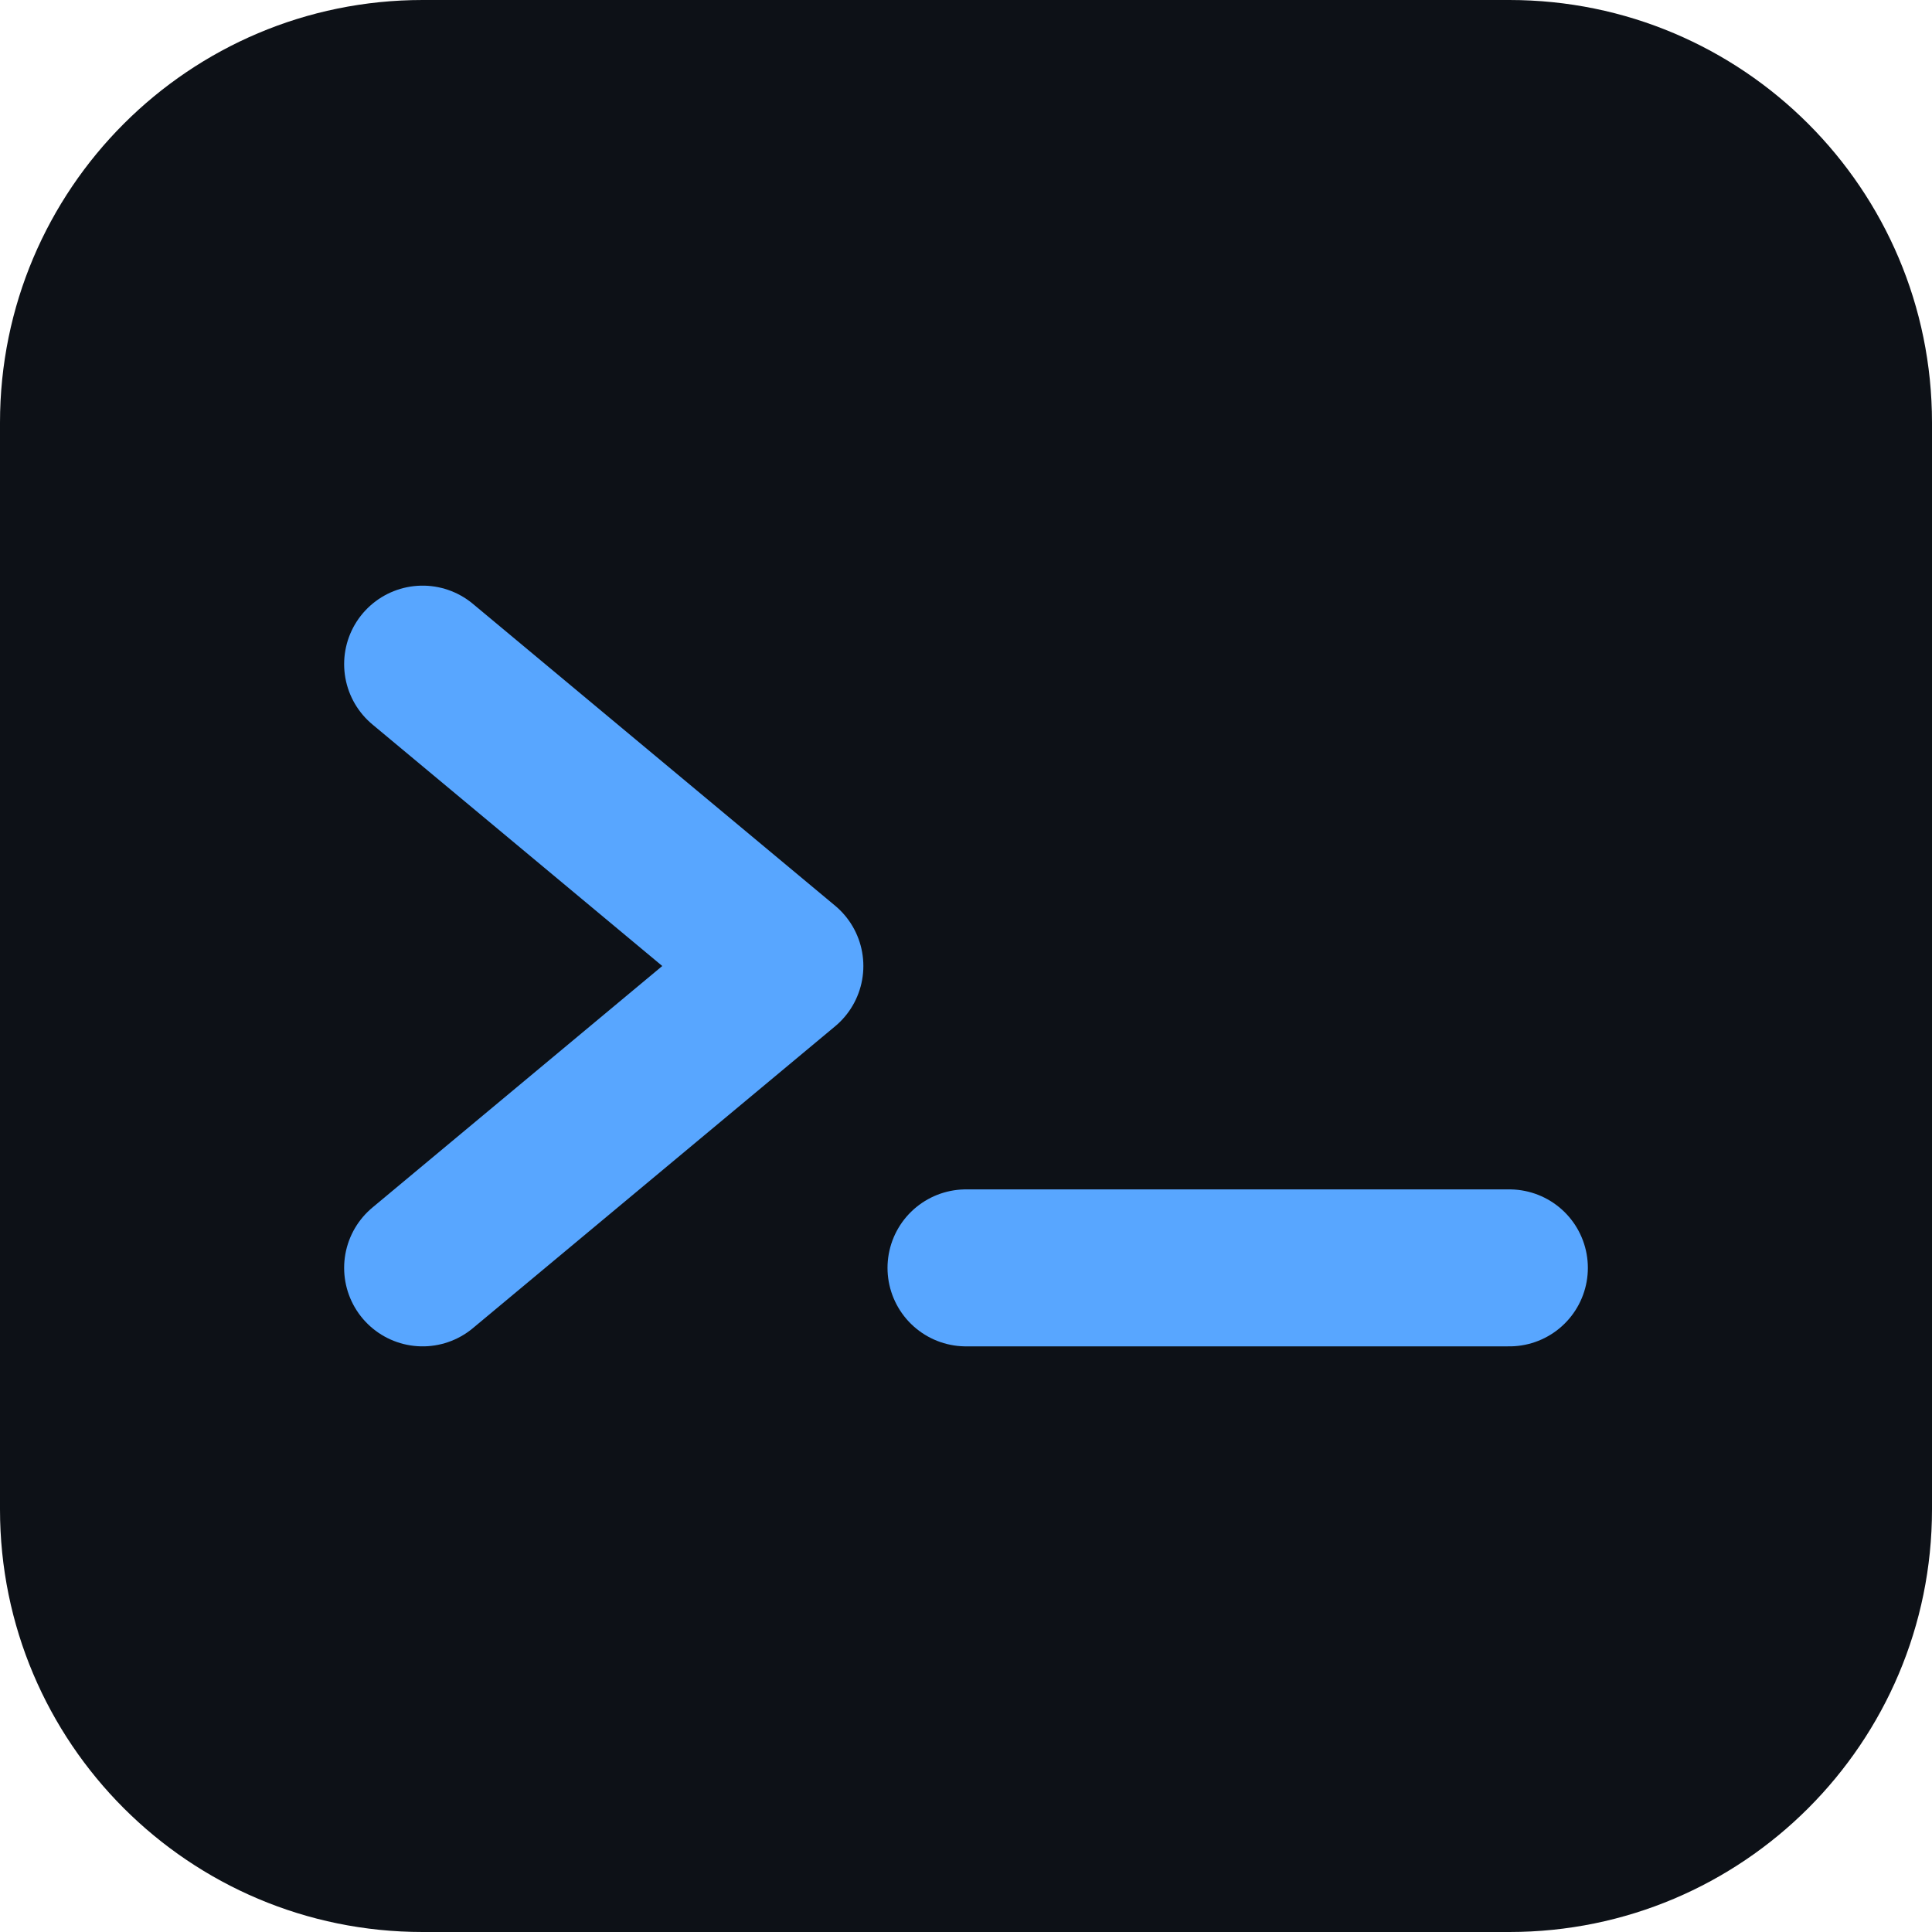
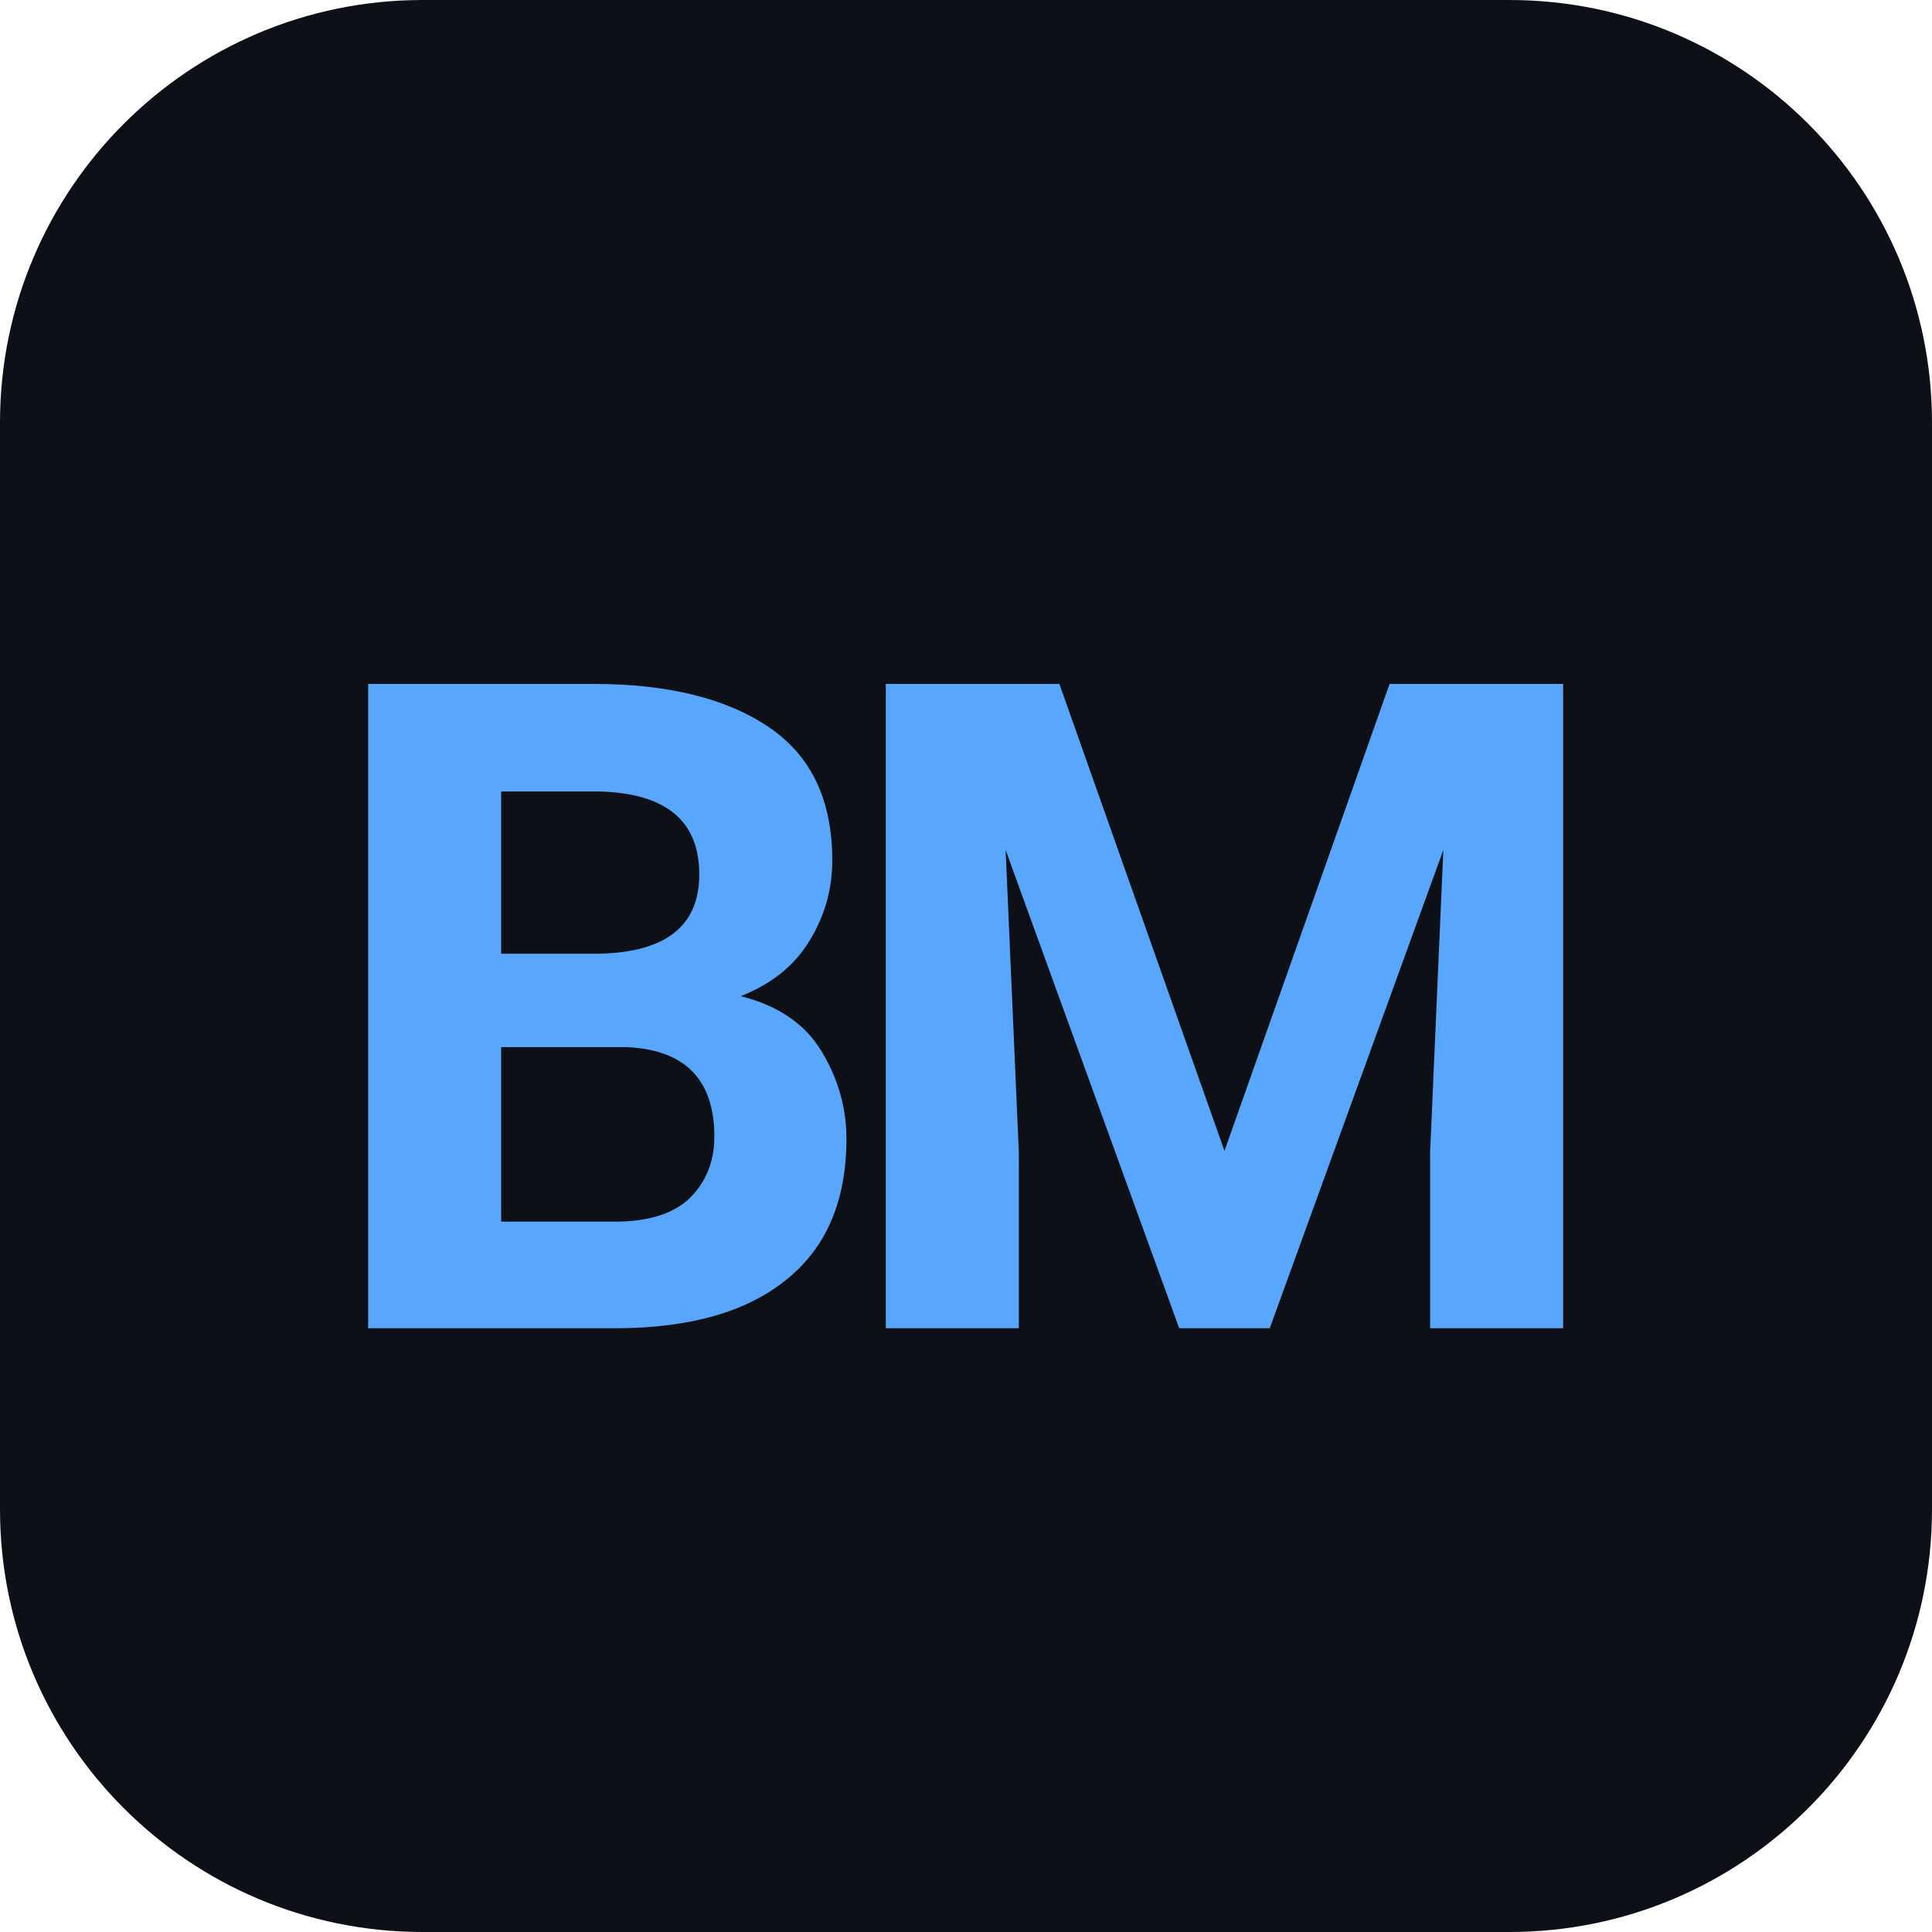
<svg xmlns="http://www.w3.org/2000/svg" viewBox="0 0 32 32">
  <rect width="32" height="32" rx="7" fill="#0d1117" />
-   <path d="M7 11 L13 16 L7 21" stroke="#58a6ff" stroke-width="2.6" stroke-linecap="round" stroke-linejoin="round" fill="none" />
-   <line x1="16" y1="21" x2="25" y2="21" stroke="#58a6ff" stroke-width="2.6" stroke-linecap="round" />
+   <text x="16" y="22" text-anchor="middle" font-family="system-ui, -apple-system, Segoe UI, Roboto, sans-serif" font-size="15" font-weight="700" letter-spacing="-1" fill="#58a6ff">BM</text>
</svg>
